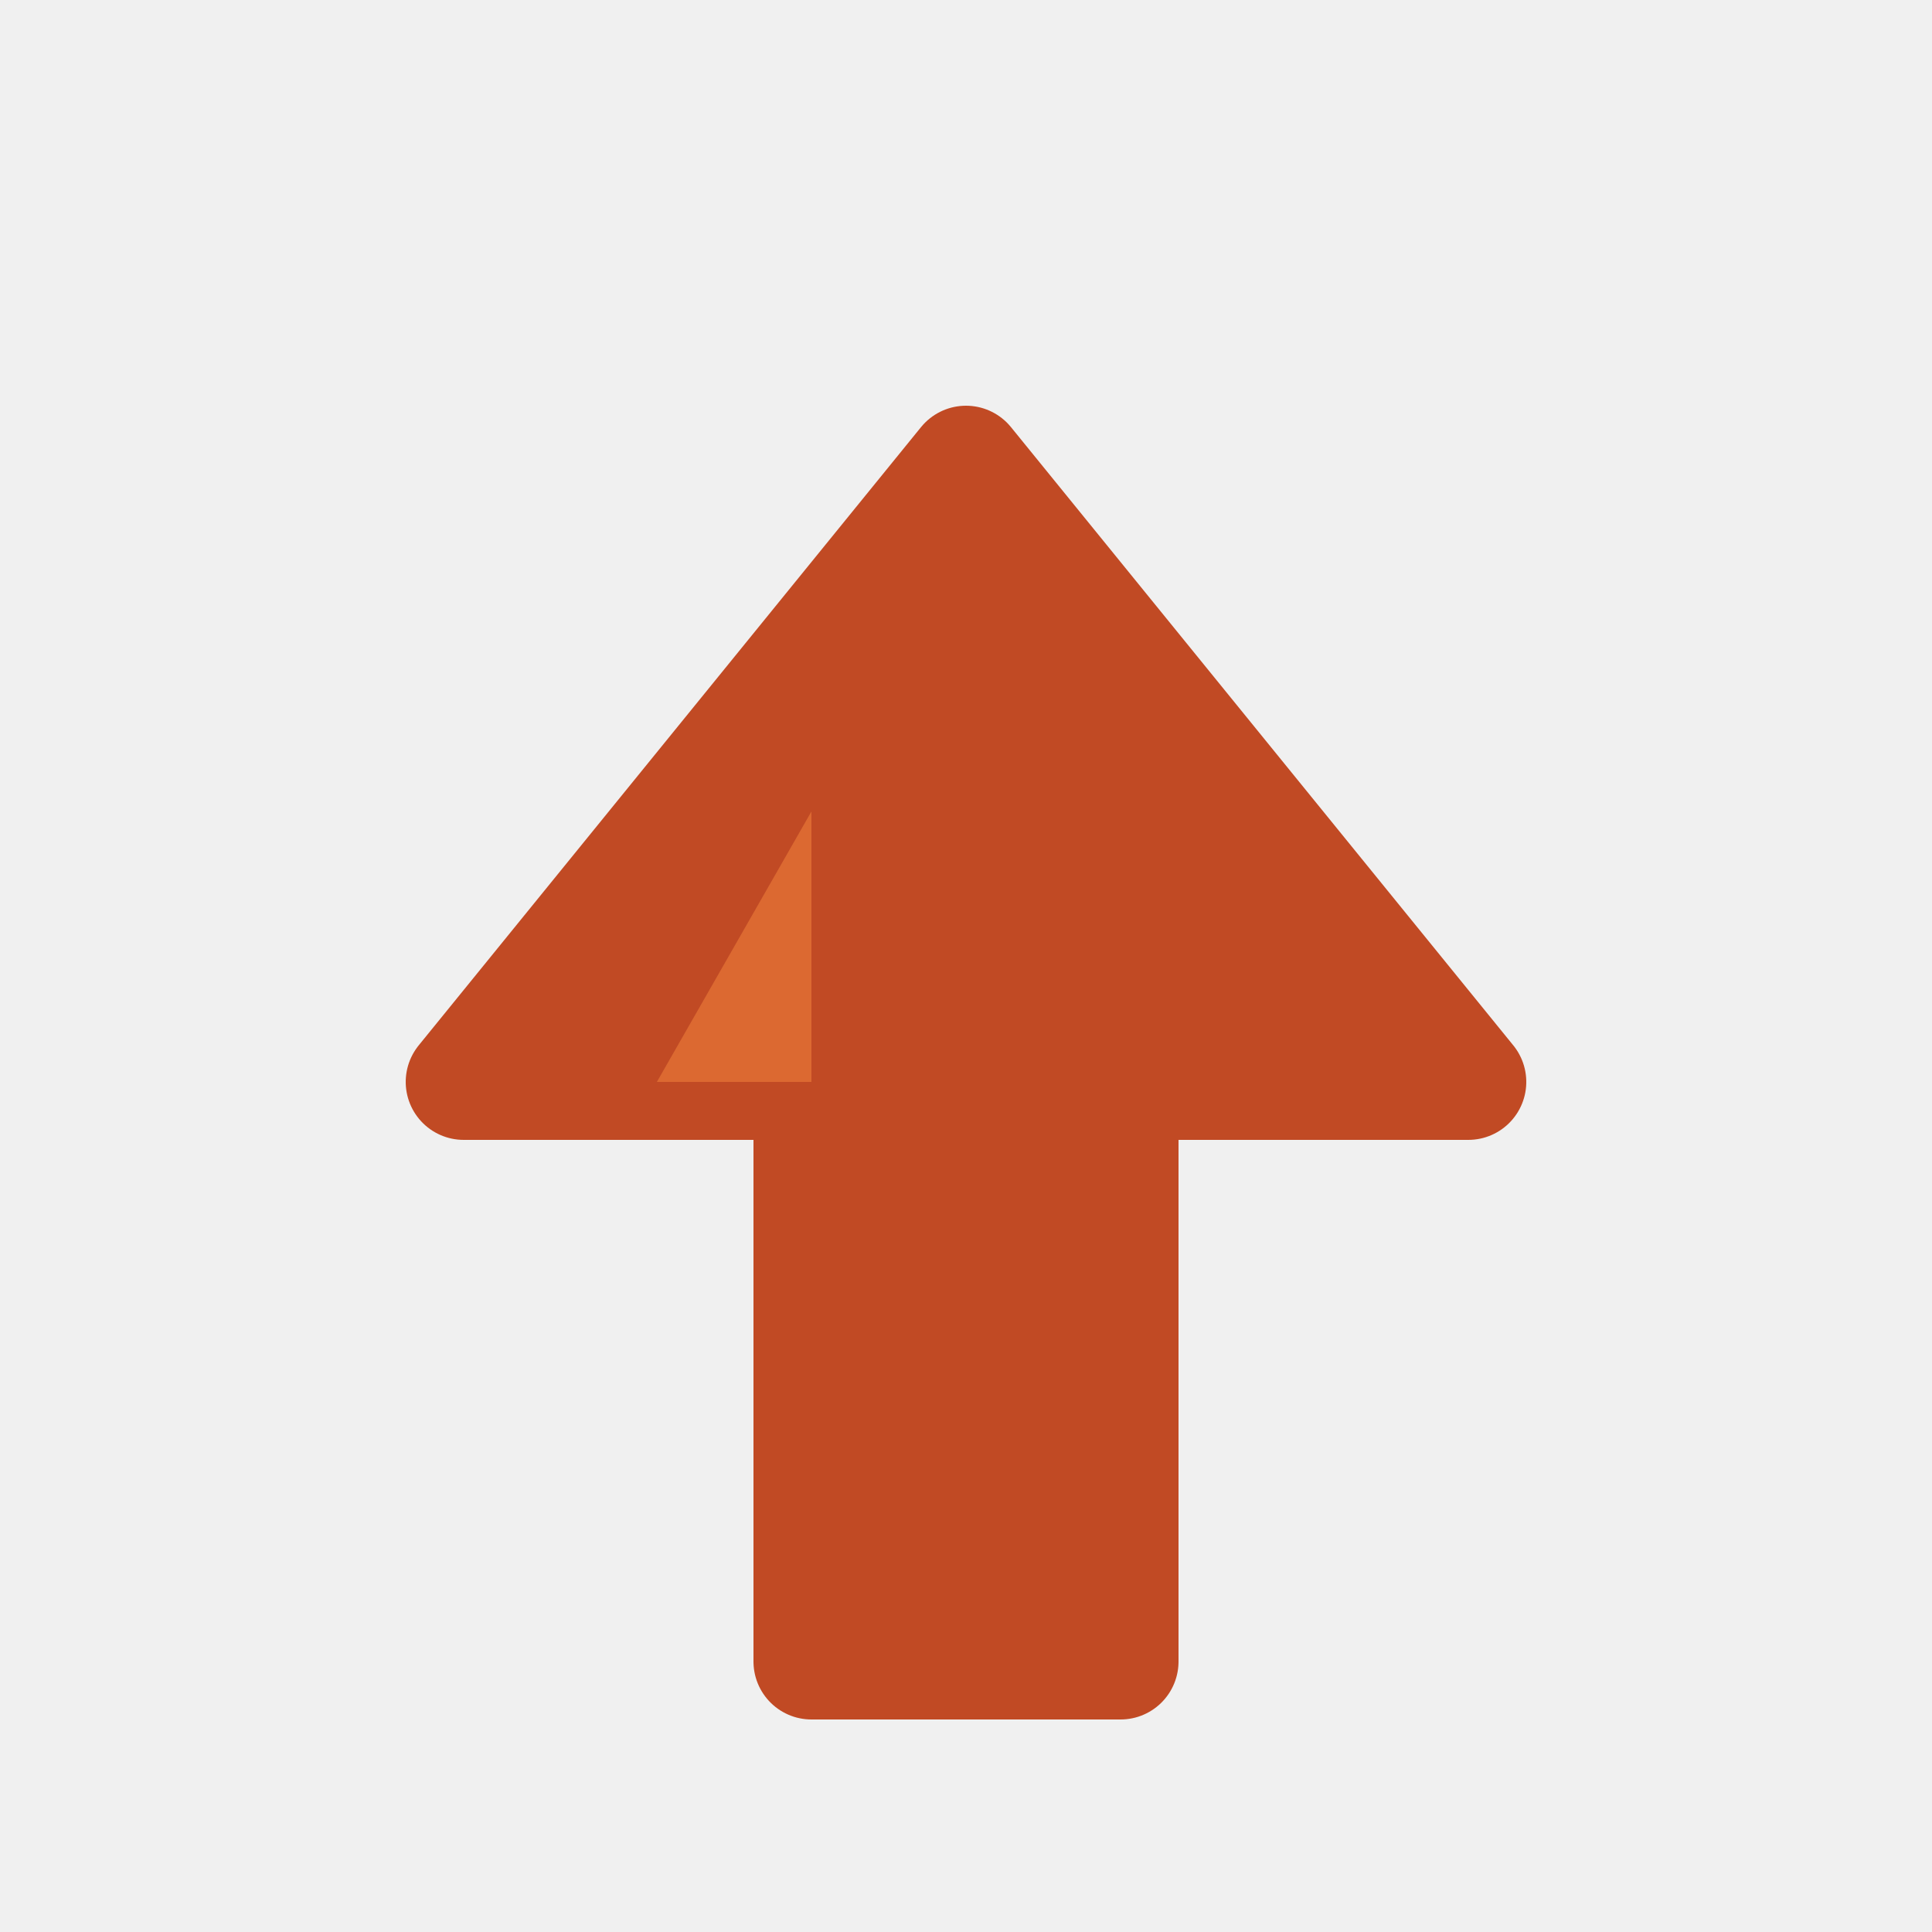
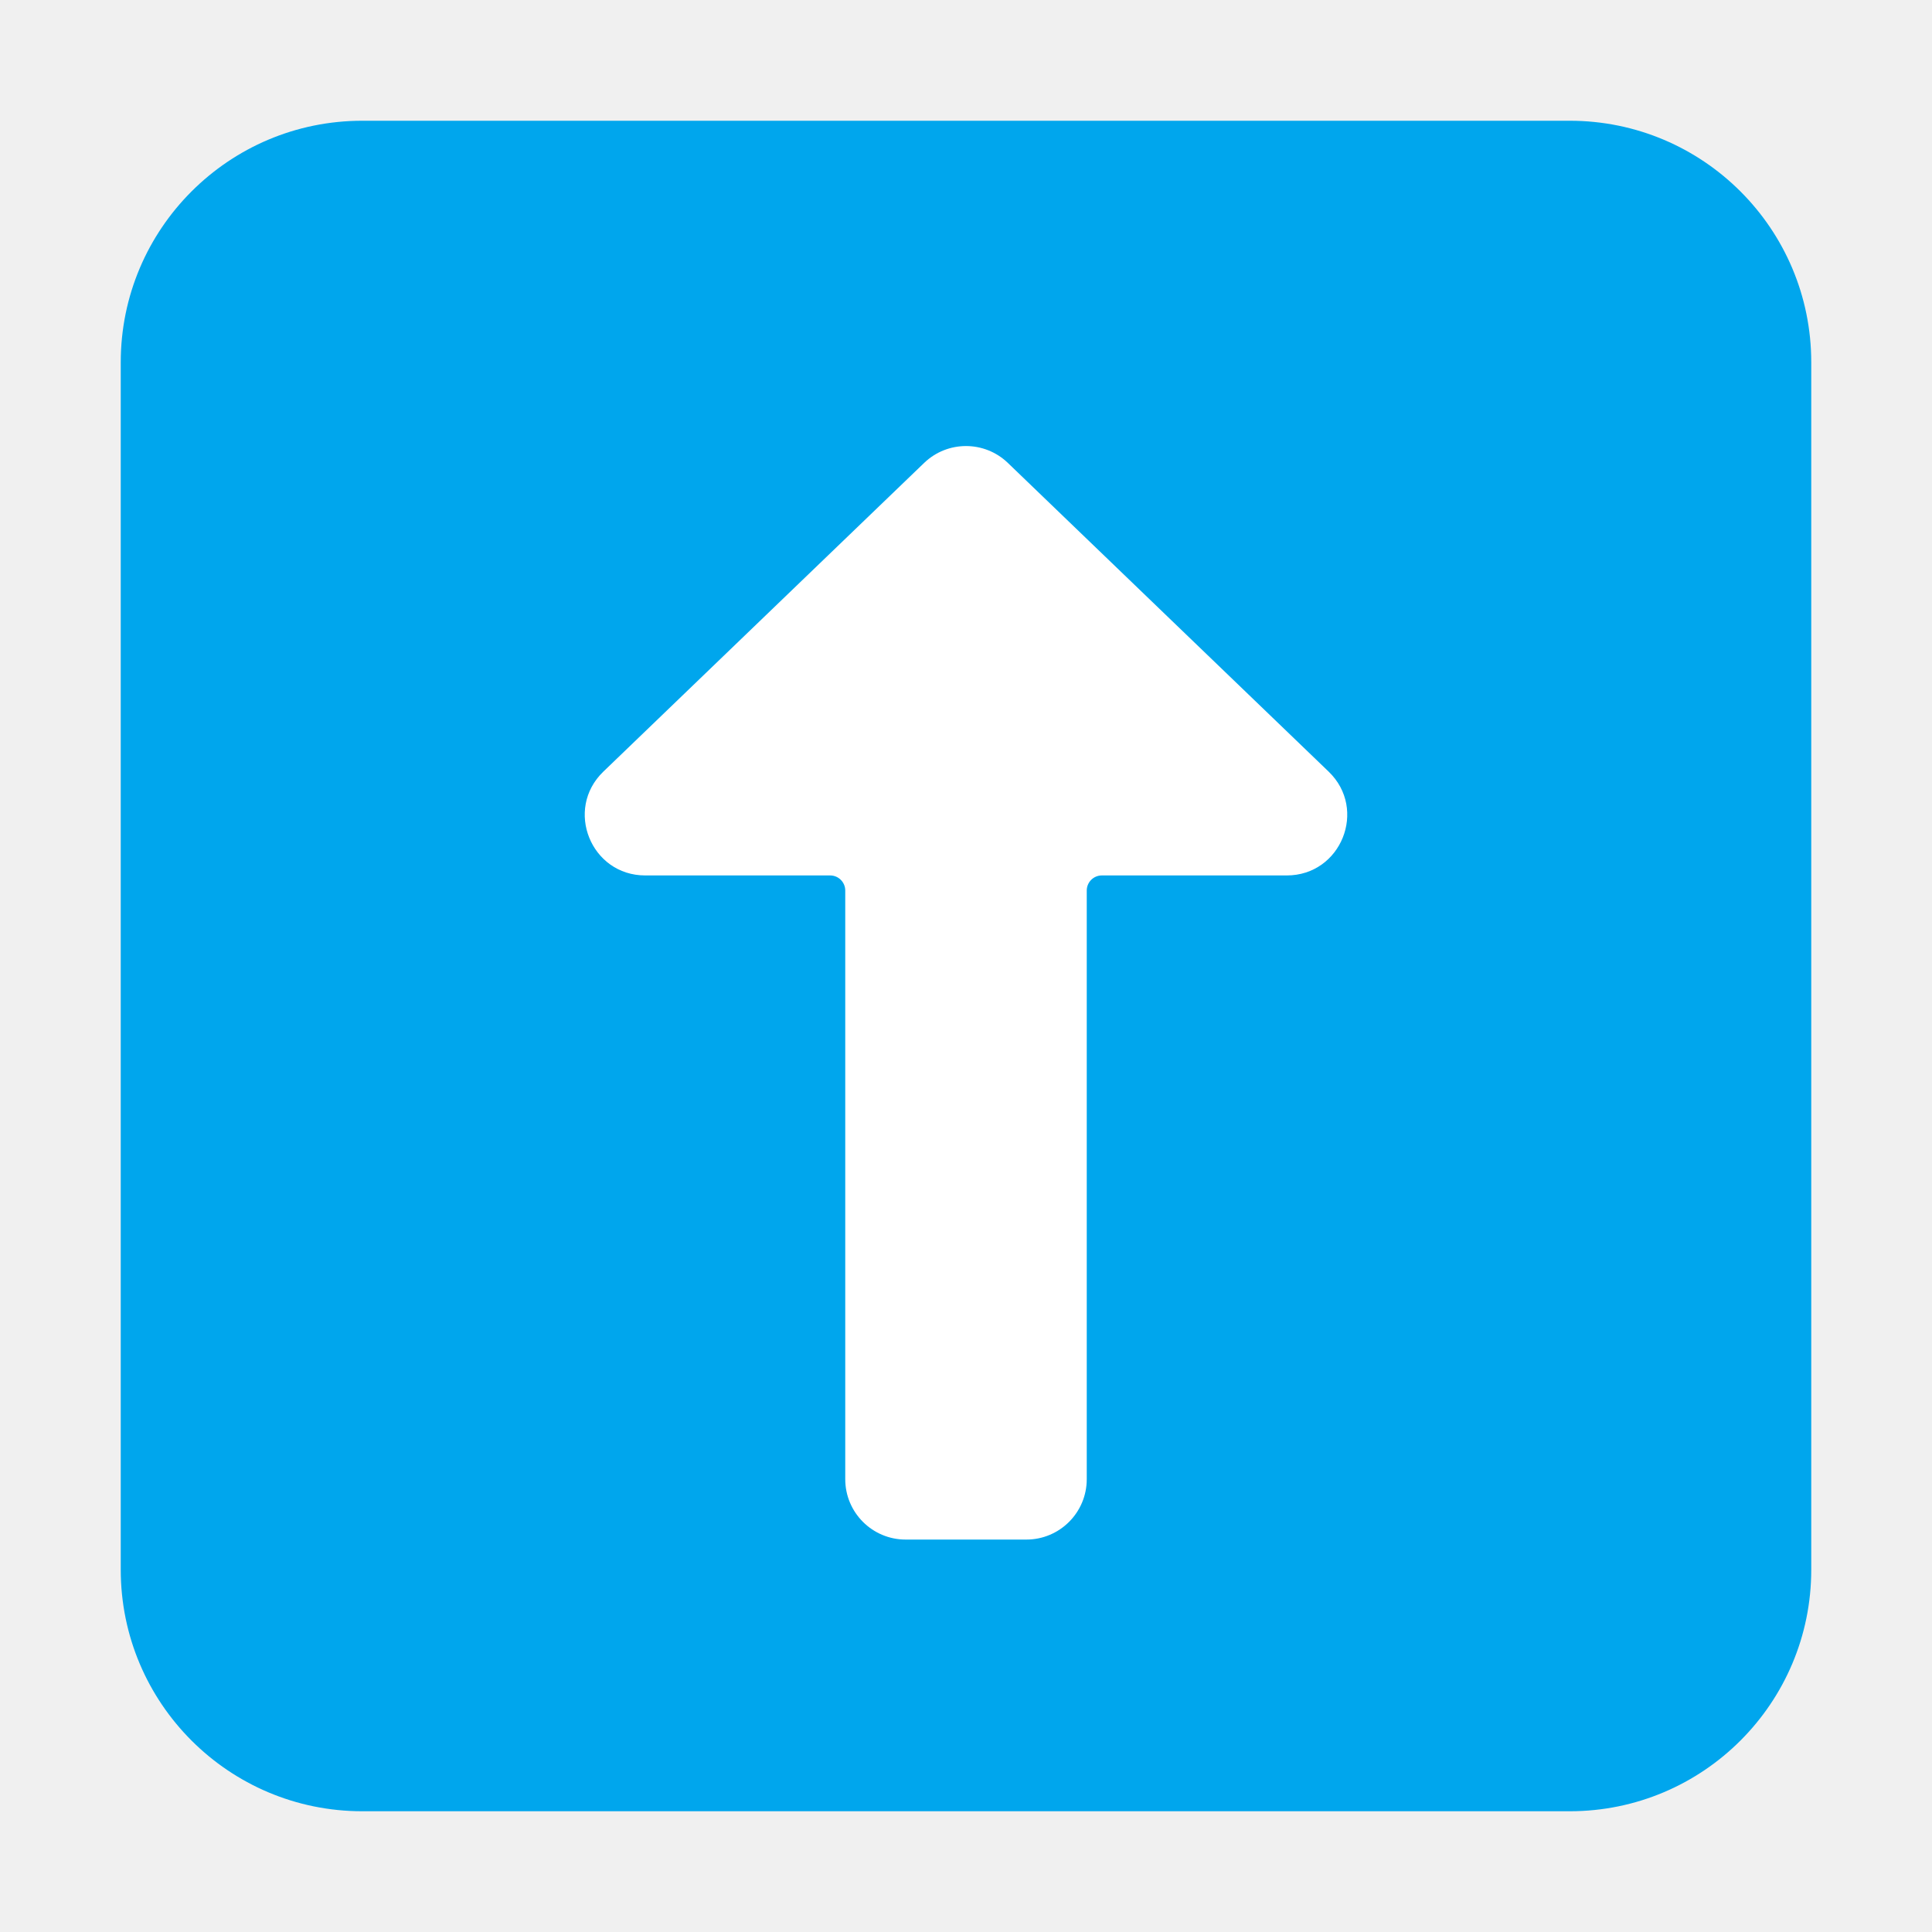
- <svg xmlns="http://www.w3.org/2000/svg" viewBox="0 0 100 100">
-   <g transform="rotate(-90 50 50)">
-     <path d="M14 42h30V24l32 26-32 26V58H14Z" fill="#c14a24" stroke="#c14a24" stroke-width="6" stroke-linejoin="round" />
-     <path d="M14 42h30v-8l14 8Z" fill="#f2843c" opacity=".55" />
-   </g>
+ <svg xmlns="http://www.w3.org/2000/svg" width="32" height="32" viewBox="0 0 32 32" fill="none">
+   <path d="M2 6C2 3.791 3.791 2 6 2H26C28.209 2 30 3.791 30 6V26C30 28.209 28.209 30 26 30H6C3.791 30 2 28.209 2 26V6Z" fill="#00A6ED" />
+   <path d="M15.307 7.667C15.694 7.295 16.306 7.295 16.693 7.667L22.006 12.78C22.655 13.404 22.213 14.5 21.313 14.5L18.25 14.5C18.112 14.5 18 14.612 18 14.75L18 24.5C18 25.052 17.552 25.5 17 25.5H15C14.448 25.5 14 25.052 14 24.5L14 14.75C14 14.612 13.888 14.5 13.75 14.5L10.687 14.5C9.787 14.5 9.345 13.404 9.994 12.78L15.307 7.667Z" fill="white" />
</svg>
